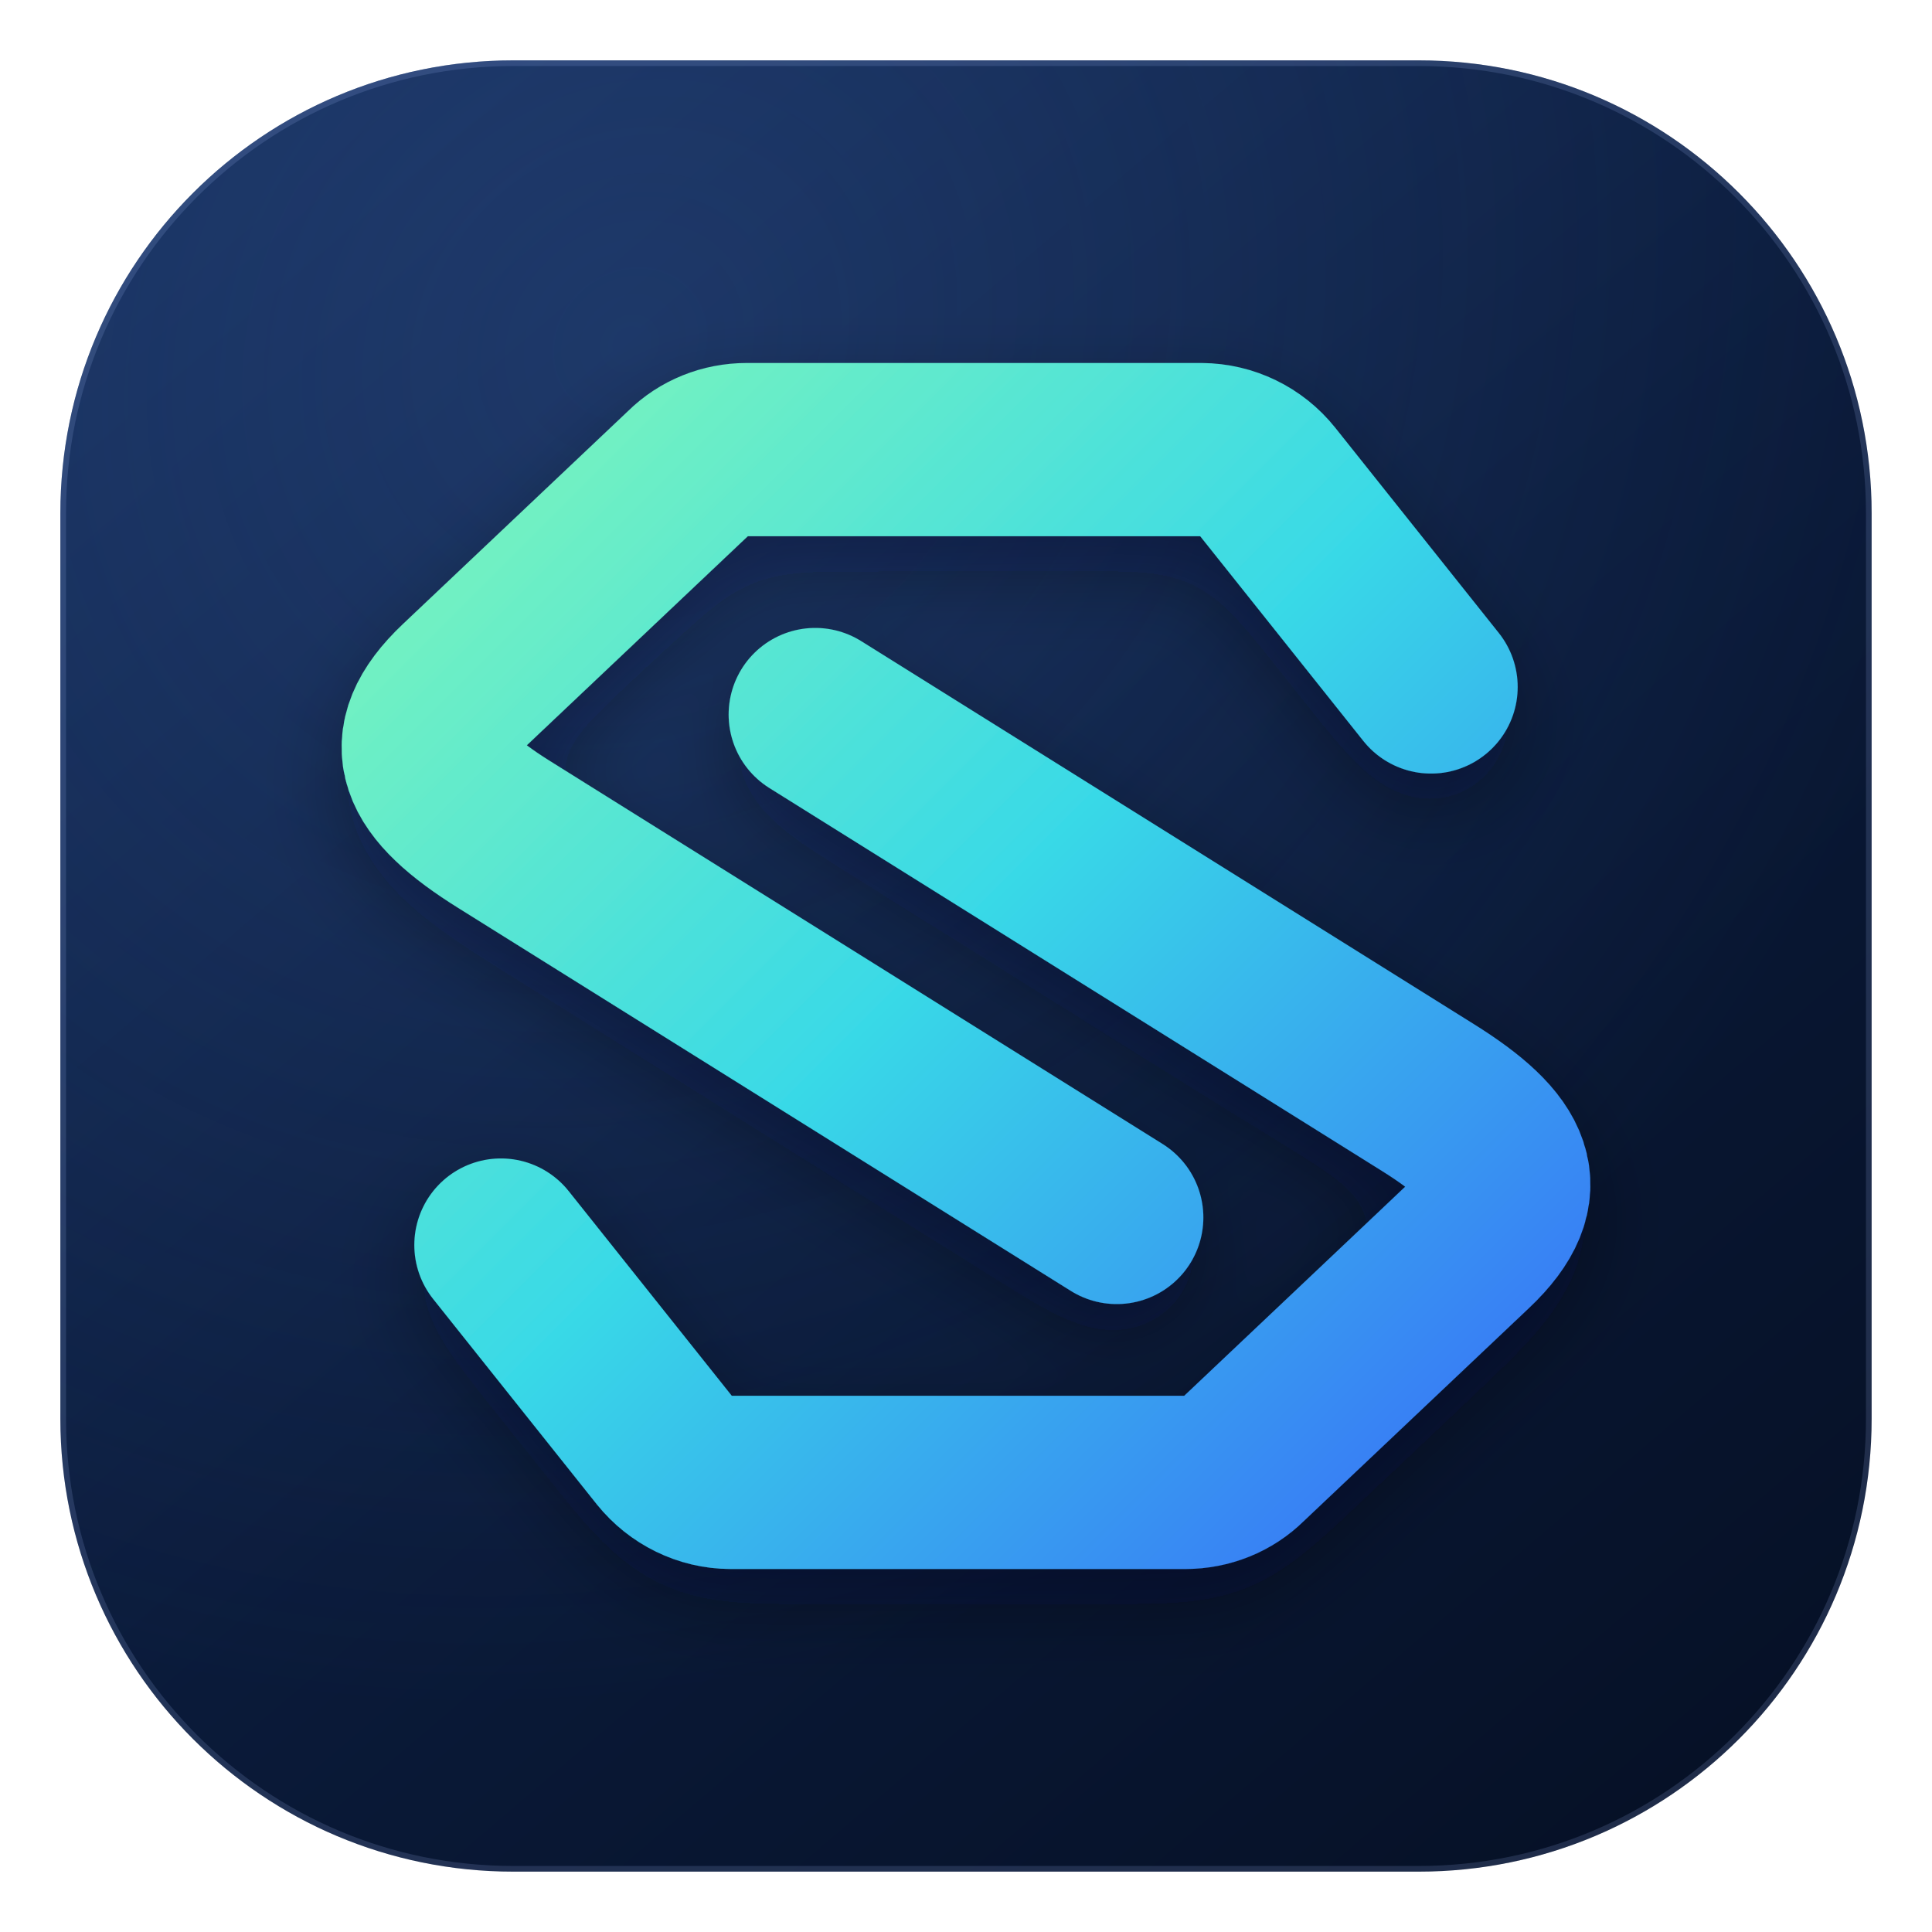
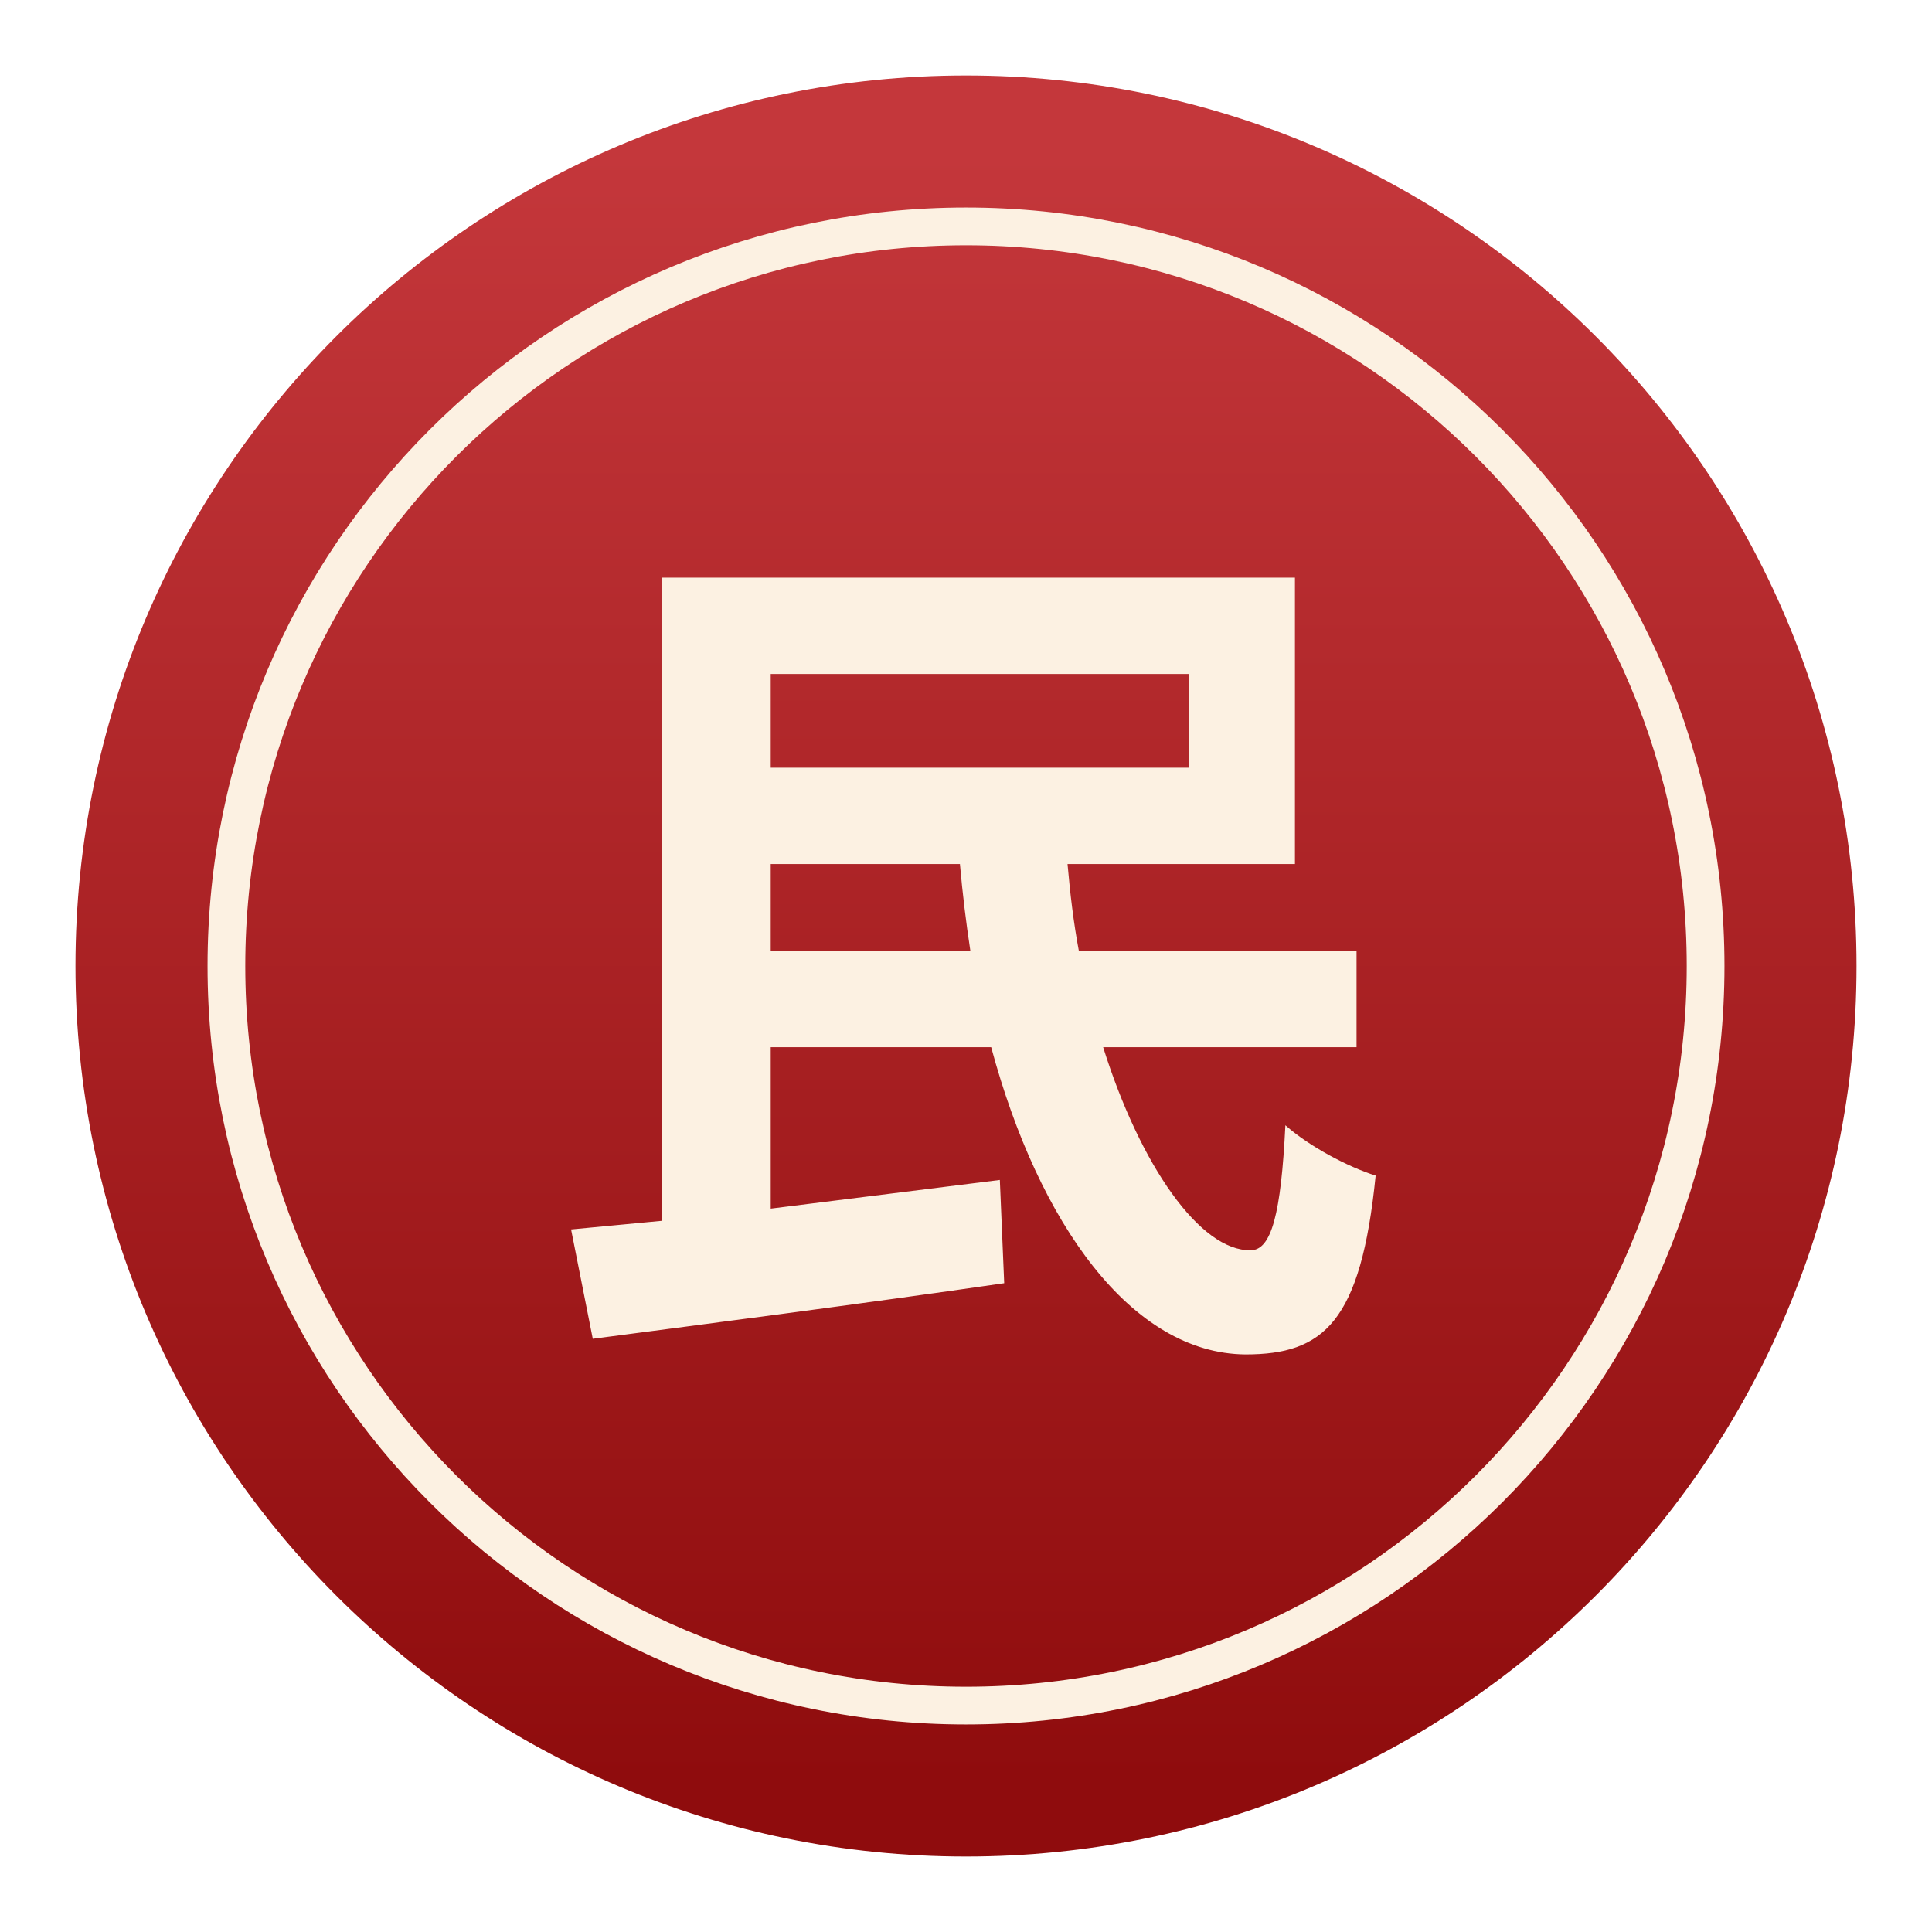
- <svg xmlns="http://www.w3.org/2000/svg" viewBox="0 0 512 512" role="img" aria-labelledby="title desc">
+ <svg xmlns="http://www.w3.org/2000/svg" viewBox="0 0 512 512" role="img" aria-labelledby="t d">
  <defs>
-     <linearGradient id="s2a-bg" x1="72" y1="44" x2="442" y2="478" gradientUnits="userSpaceOnUse">
-       <stop stop-color="#142B56" />
-       <stop offset=".52" stop-color="#0A1A39" />
-       <stop offset="1" stop-color="#061127" />
+     <linearGradient id="muc-g" x1="256" y1="40" x2="256" y2="472" gradientUnits="userSpaceOnUse">
+       <stop stop-color="#C4373B" />
+       <stop offset="1" stop-color="#8F0C0D" />
    </linearGradient>
-     <radialGradient id="s2a-ambient" cx="0" cy="0" r="1" gradientUnits="userSpaceOnUse" gradientTransform="translate(168 92) rotate(51) scale(342 382)">
-       <stop stop-color="#3E68B0" stop-opacity=".28" />
-       <stop offset="1" stop-color="#3E68B0" stop-opacity="0" />
-     </radialGradient>
-     <linearGradient id="s2a-brand" x1="4" y1="4" x2="20" y2="20" gradientUnits="userSpaceOnUse">
-       <stop stop-color="#79F4BD" />
-       <stop offset=".48" stop-color="#39D9E7" />
-       <stop offset="1" stop-color="#3875F6" />
-     </linearGradient>
-     <filter id="s2a-shadow" x="-25%" y="-25%" width="150%" height="165%" color-interpolation-filters="sRGB">
-       <feDropShadow dx="0" dy=".55" stdDeviation=".65" flood-color="#020817" flood-opacity=".34" />
-     </filter>
  </defs>
-   <rect x="16" y="16" width="480" height="480" rx="120" fill="url(#s2a-bg)" />
-   <rect x="16" y="16" width="480" height="480" rx="120" fill="url(#s2a-ambient)" />
-   <rect x="16.75" y="16.75" width="478.5" height="478.5" rx="119.25" fill="none" stroke="#A5BFFF" stroke-opacity=".16" stroke-width="1.5" />
-   <g transform="translate(52 52) scale(17)" fill="none" stroke="url(#s2a-brand)" stroke-linecap="round" stroke-linejoin="round" stroke-width="2.7" filter="url(#s2a-shadow)">
-     <path d="m19.25 7.65-2.55-3.2a1.33 1.33 0 0 0-1.03-.5H8.58c-.34 0-.67.13-.91.37L4.15 7.65c-.93.88-.6 1.52.65 2.3l9.55 5.97" />
-     <path d="m4.75 16.35 2.55 3.2c.25.31.63.5 1.03.5h7.09c.34 0 .67-.13.91-.37l3.52-3.33c.93-.88.6-1.52-.65-2.3L9.65 8.08" />
-   </g>
+   <circle cx="256" cy="256" r="236" fill="url(#muc-g)" />
+   <circle cx="256" cy="256" r="196" fill="none" stroke="#FCF1E2" stroke-width="10" />
+   <text x="256" y="338" text-anchor="middle" font-family="'PingFang SC','Hiragino Sans GB','Microsoft YaHei',sans-serif" font-size="230" font-weight="700" fill="#FCF1E2">民</text>
</svg>
